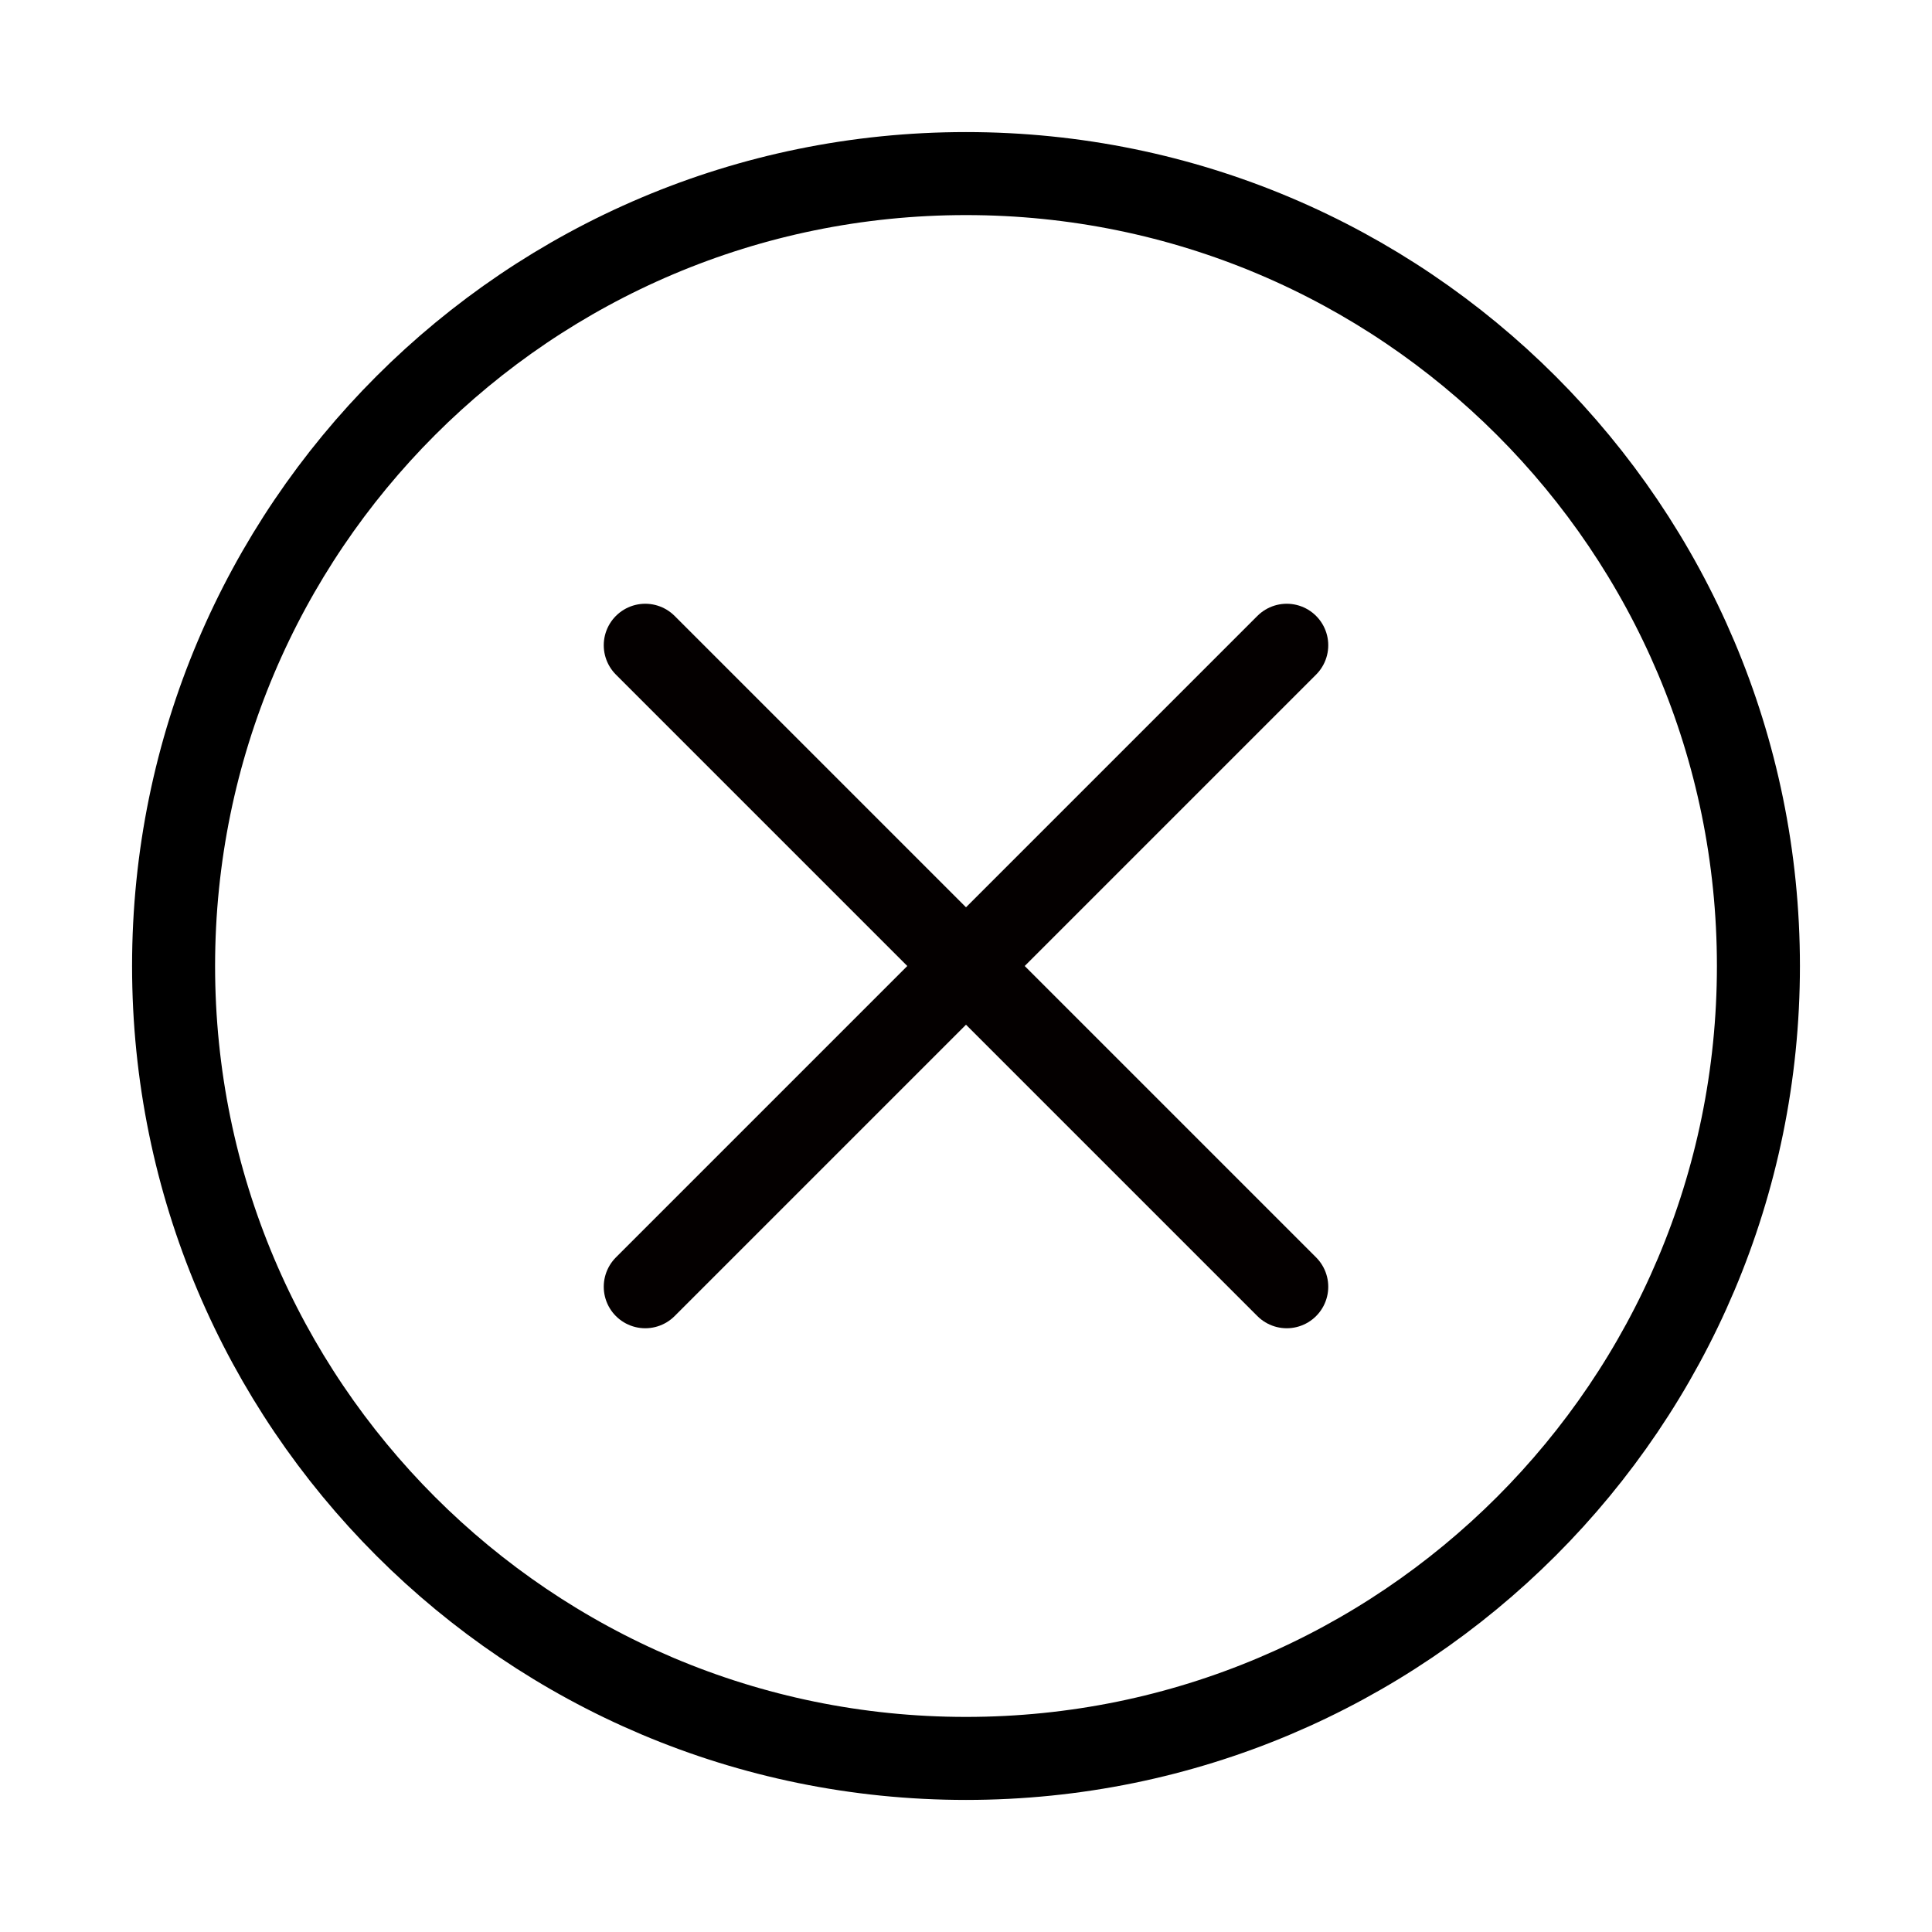
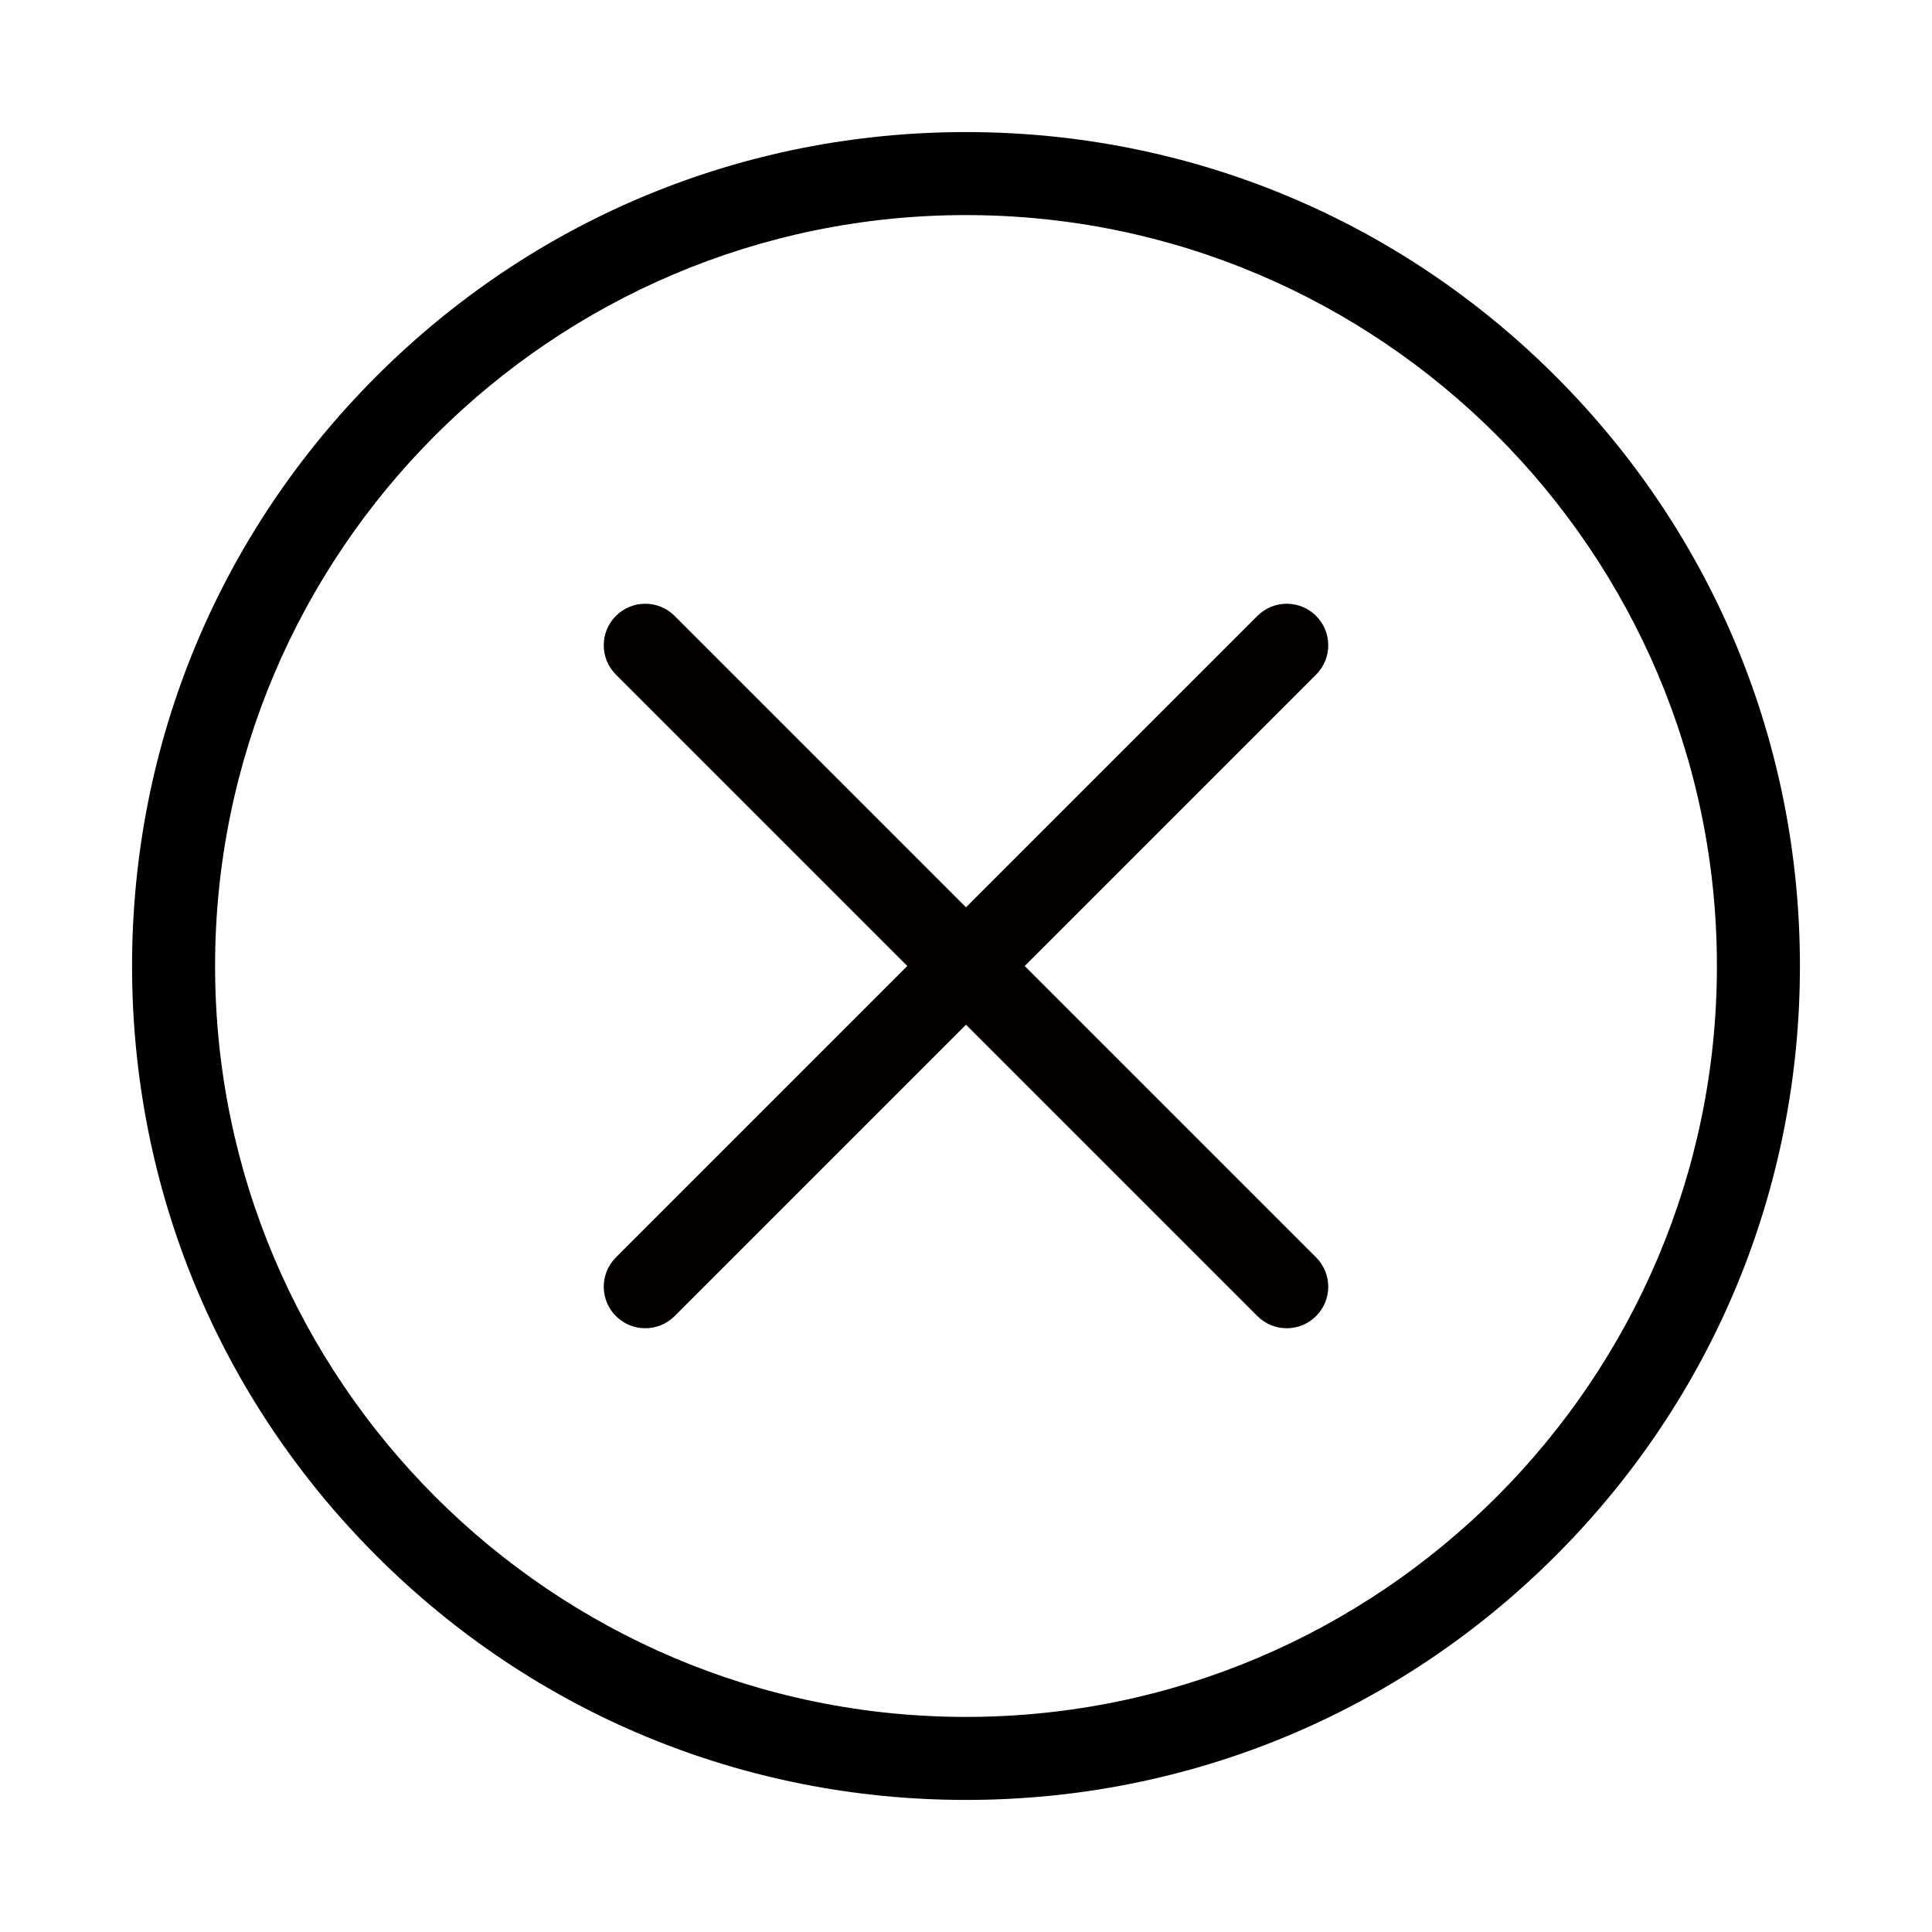
<svg xmlns="http://www.w3.org/2000/svg" version="1.1" id="图层_9" x="0px" y="0px" viewBox="0 0 512 512" enable-background="new 0 0 512 512" xml:space="preserve">
  <g>
-     <circle fill="none" stroke="#000000" stroke-width="22" stroke-miterlimit="10" cx="256" cy="256" r="210" />
+     <g>
+       <path d="M256,477c-59.031,0-114.529-22.988-156.271-64.729C57.988,370.529,35,315.031,35,256S57.988,141.471,99.729,99.729    C141.471,57.988,196.969,35,256,35s114.529,22.988,156.271,64.729C454.012,141.471,477,196.969,477,256    s-22.988,114.529-64.729,156.271C370.529,454.012,315.031,477,256,477z M256,57C146.271,57,57,146.271,57,256s89.271,199,199,199    s199-89.271,199-199S365.729,57,256,57z" />
+     </g>
    <g>
      <g>
        <g>
-           <line fill="none" stroke="#040000" stroke-width="22" stroke-linecap="round" stroke-miterlimit="10" x1="341" y1="171" x2="171" y2="341" />
+           <path fill="#040000" d="M171,352c-2.815,0-5.63-1.074-7.778-3.222c-4.295-4.296-4.295-11.261,0-15.557l170-170      c4.296-4.295,11.261-4.295,15.557,0c4.295,4.296,4.295,11.261,0,15.557l-170,170C176.63,350.926,173.815,352,171,352z" />
        </g>
      </g>
      <g>
        <g>
-           <line fill="none" stroke="#040000" stroke-width="22" stroke-linecap="round" stroke-miterlimit="10" x1="171" y1="171" x2="341" y2="341" />
+           <path fill="#040000" d="M341,352c-2.815,0-5.63-1.074-7.778-3.222l-170-170c-4.295-4.296-4.295-11.261,0-15.557      c4.296-4.295,11.261-4.295,15.557,0l170,170c4.295,4.296,4.295,11.261,0,15.557C346.63,350.926,343.815,352,341,352z" />
        </g>
      </g>
    </g>
  </g>
</svg>
